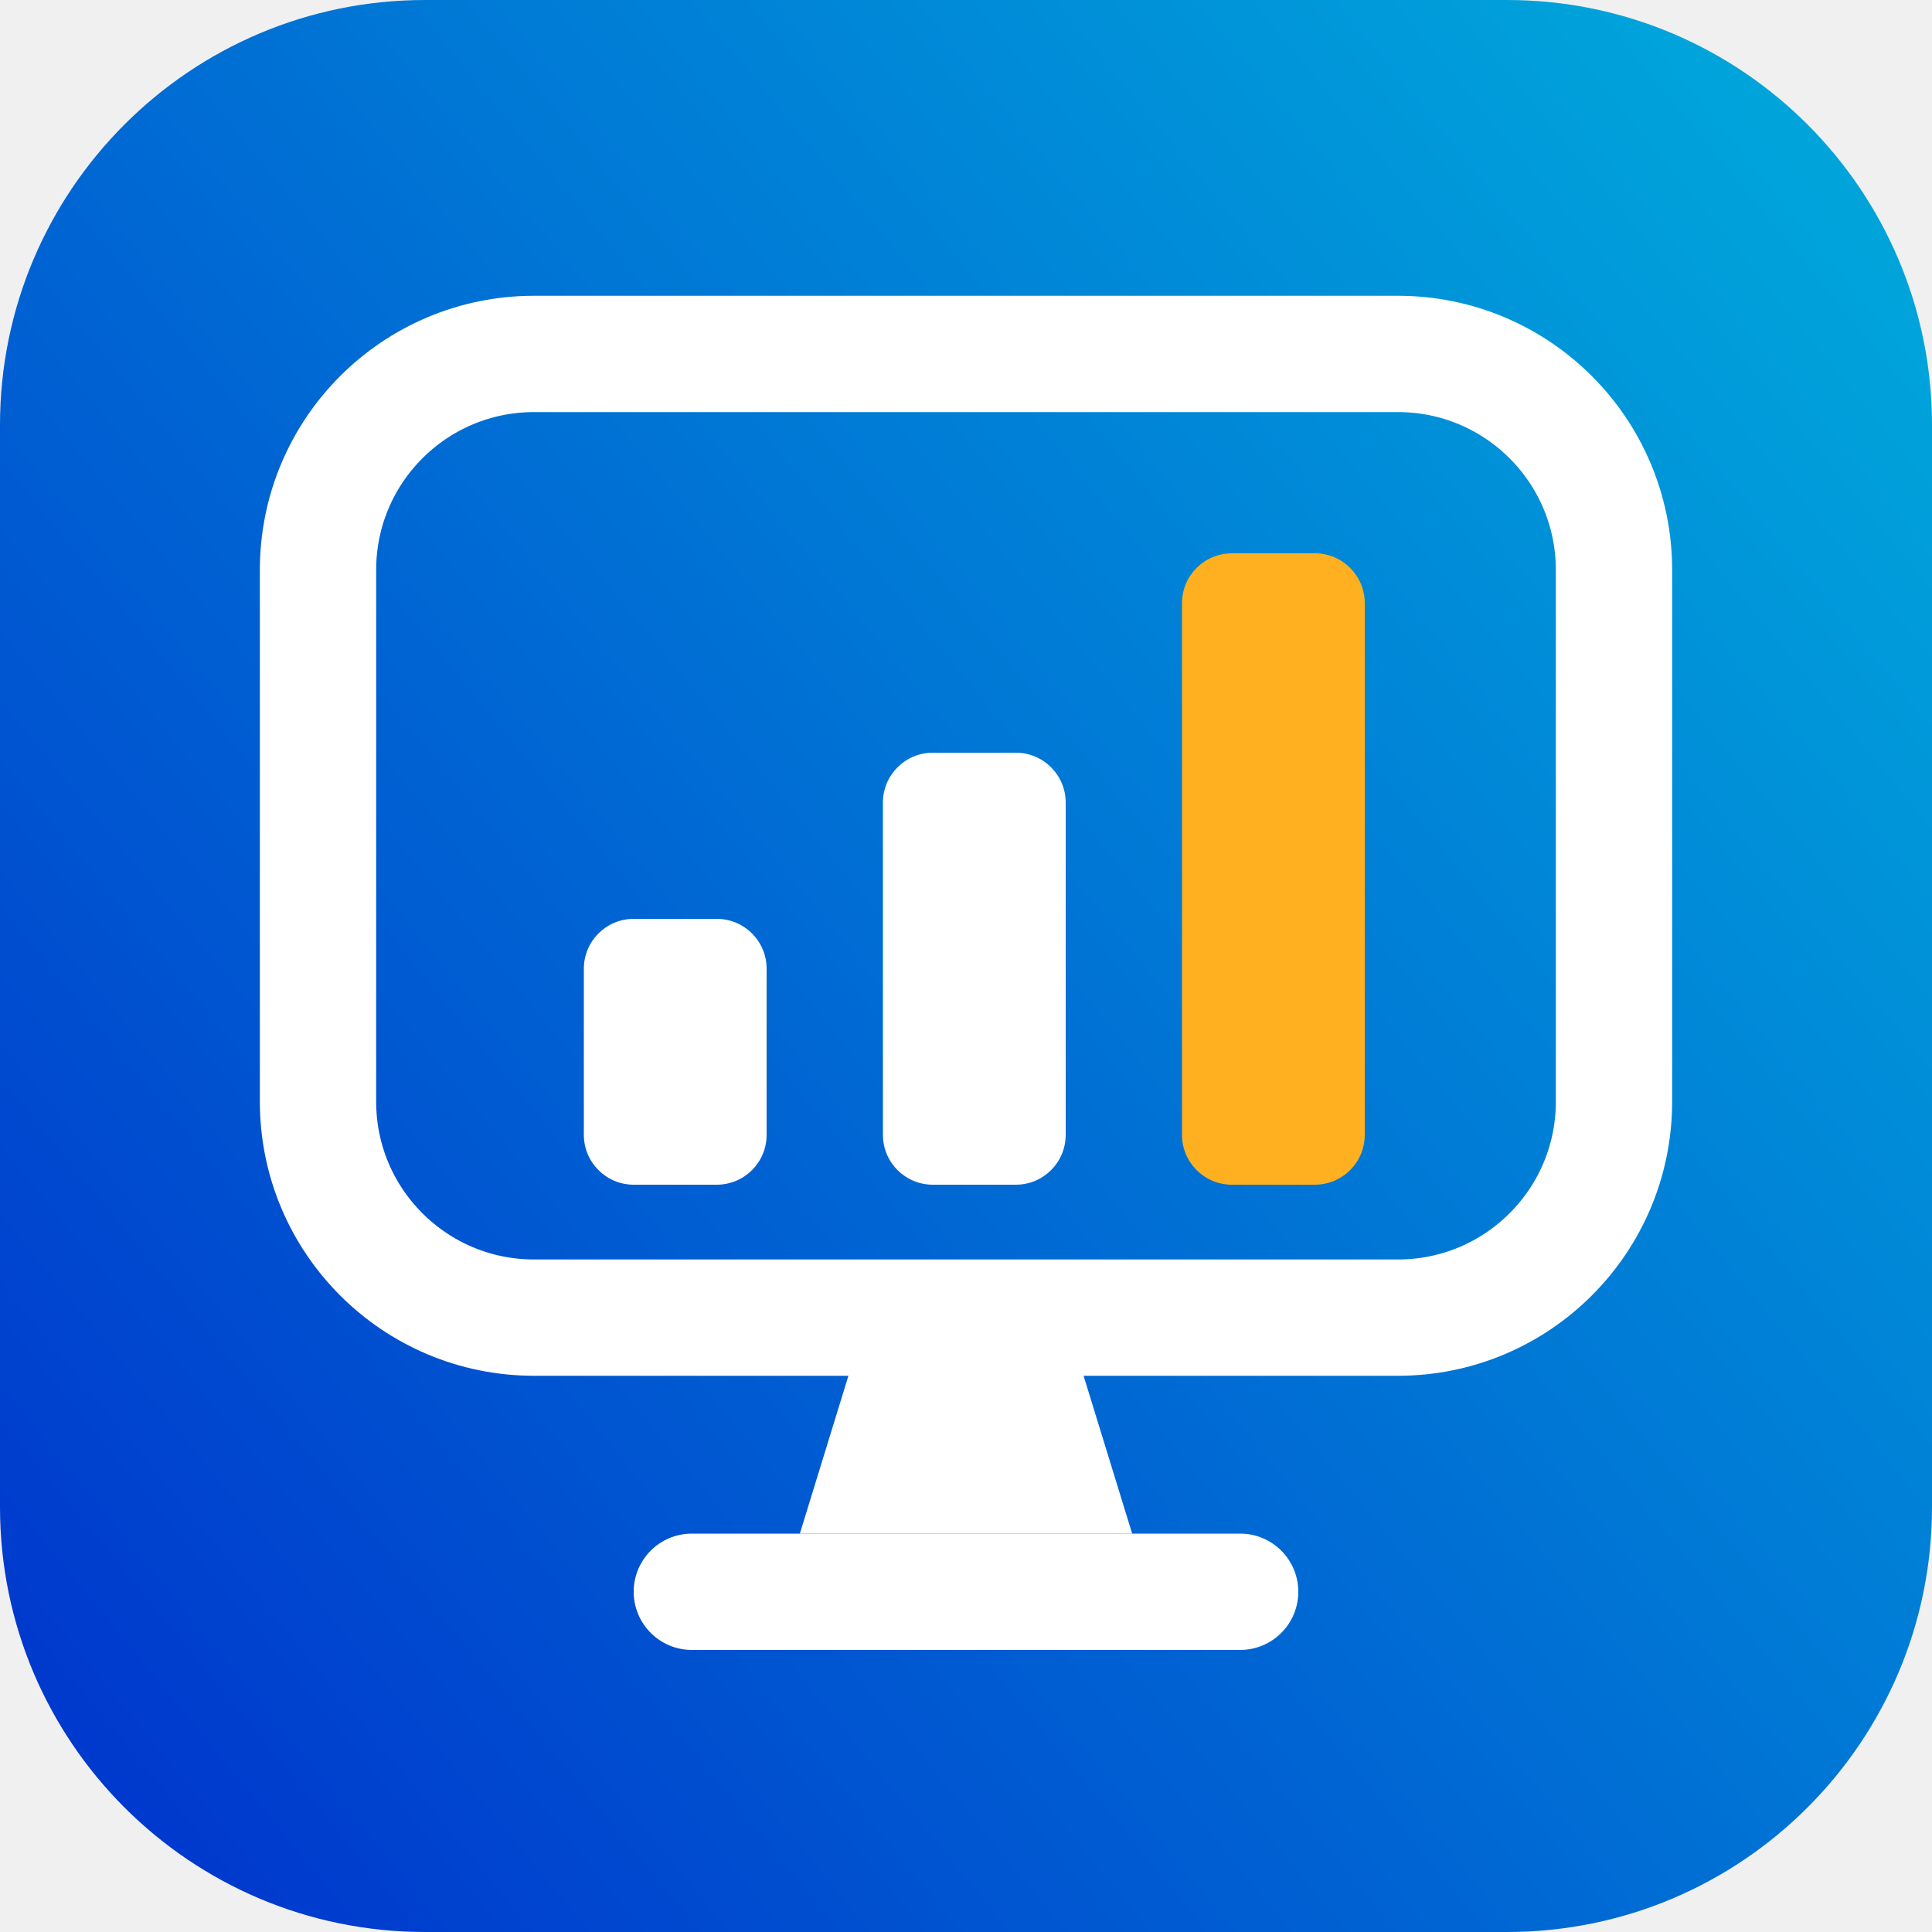
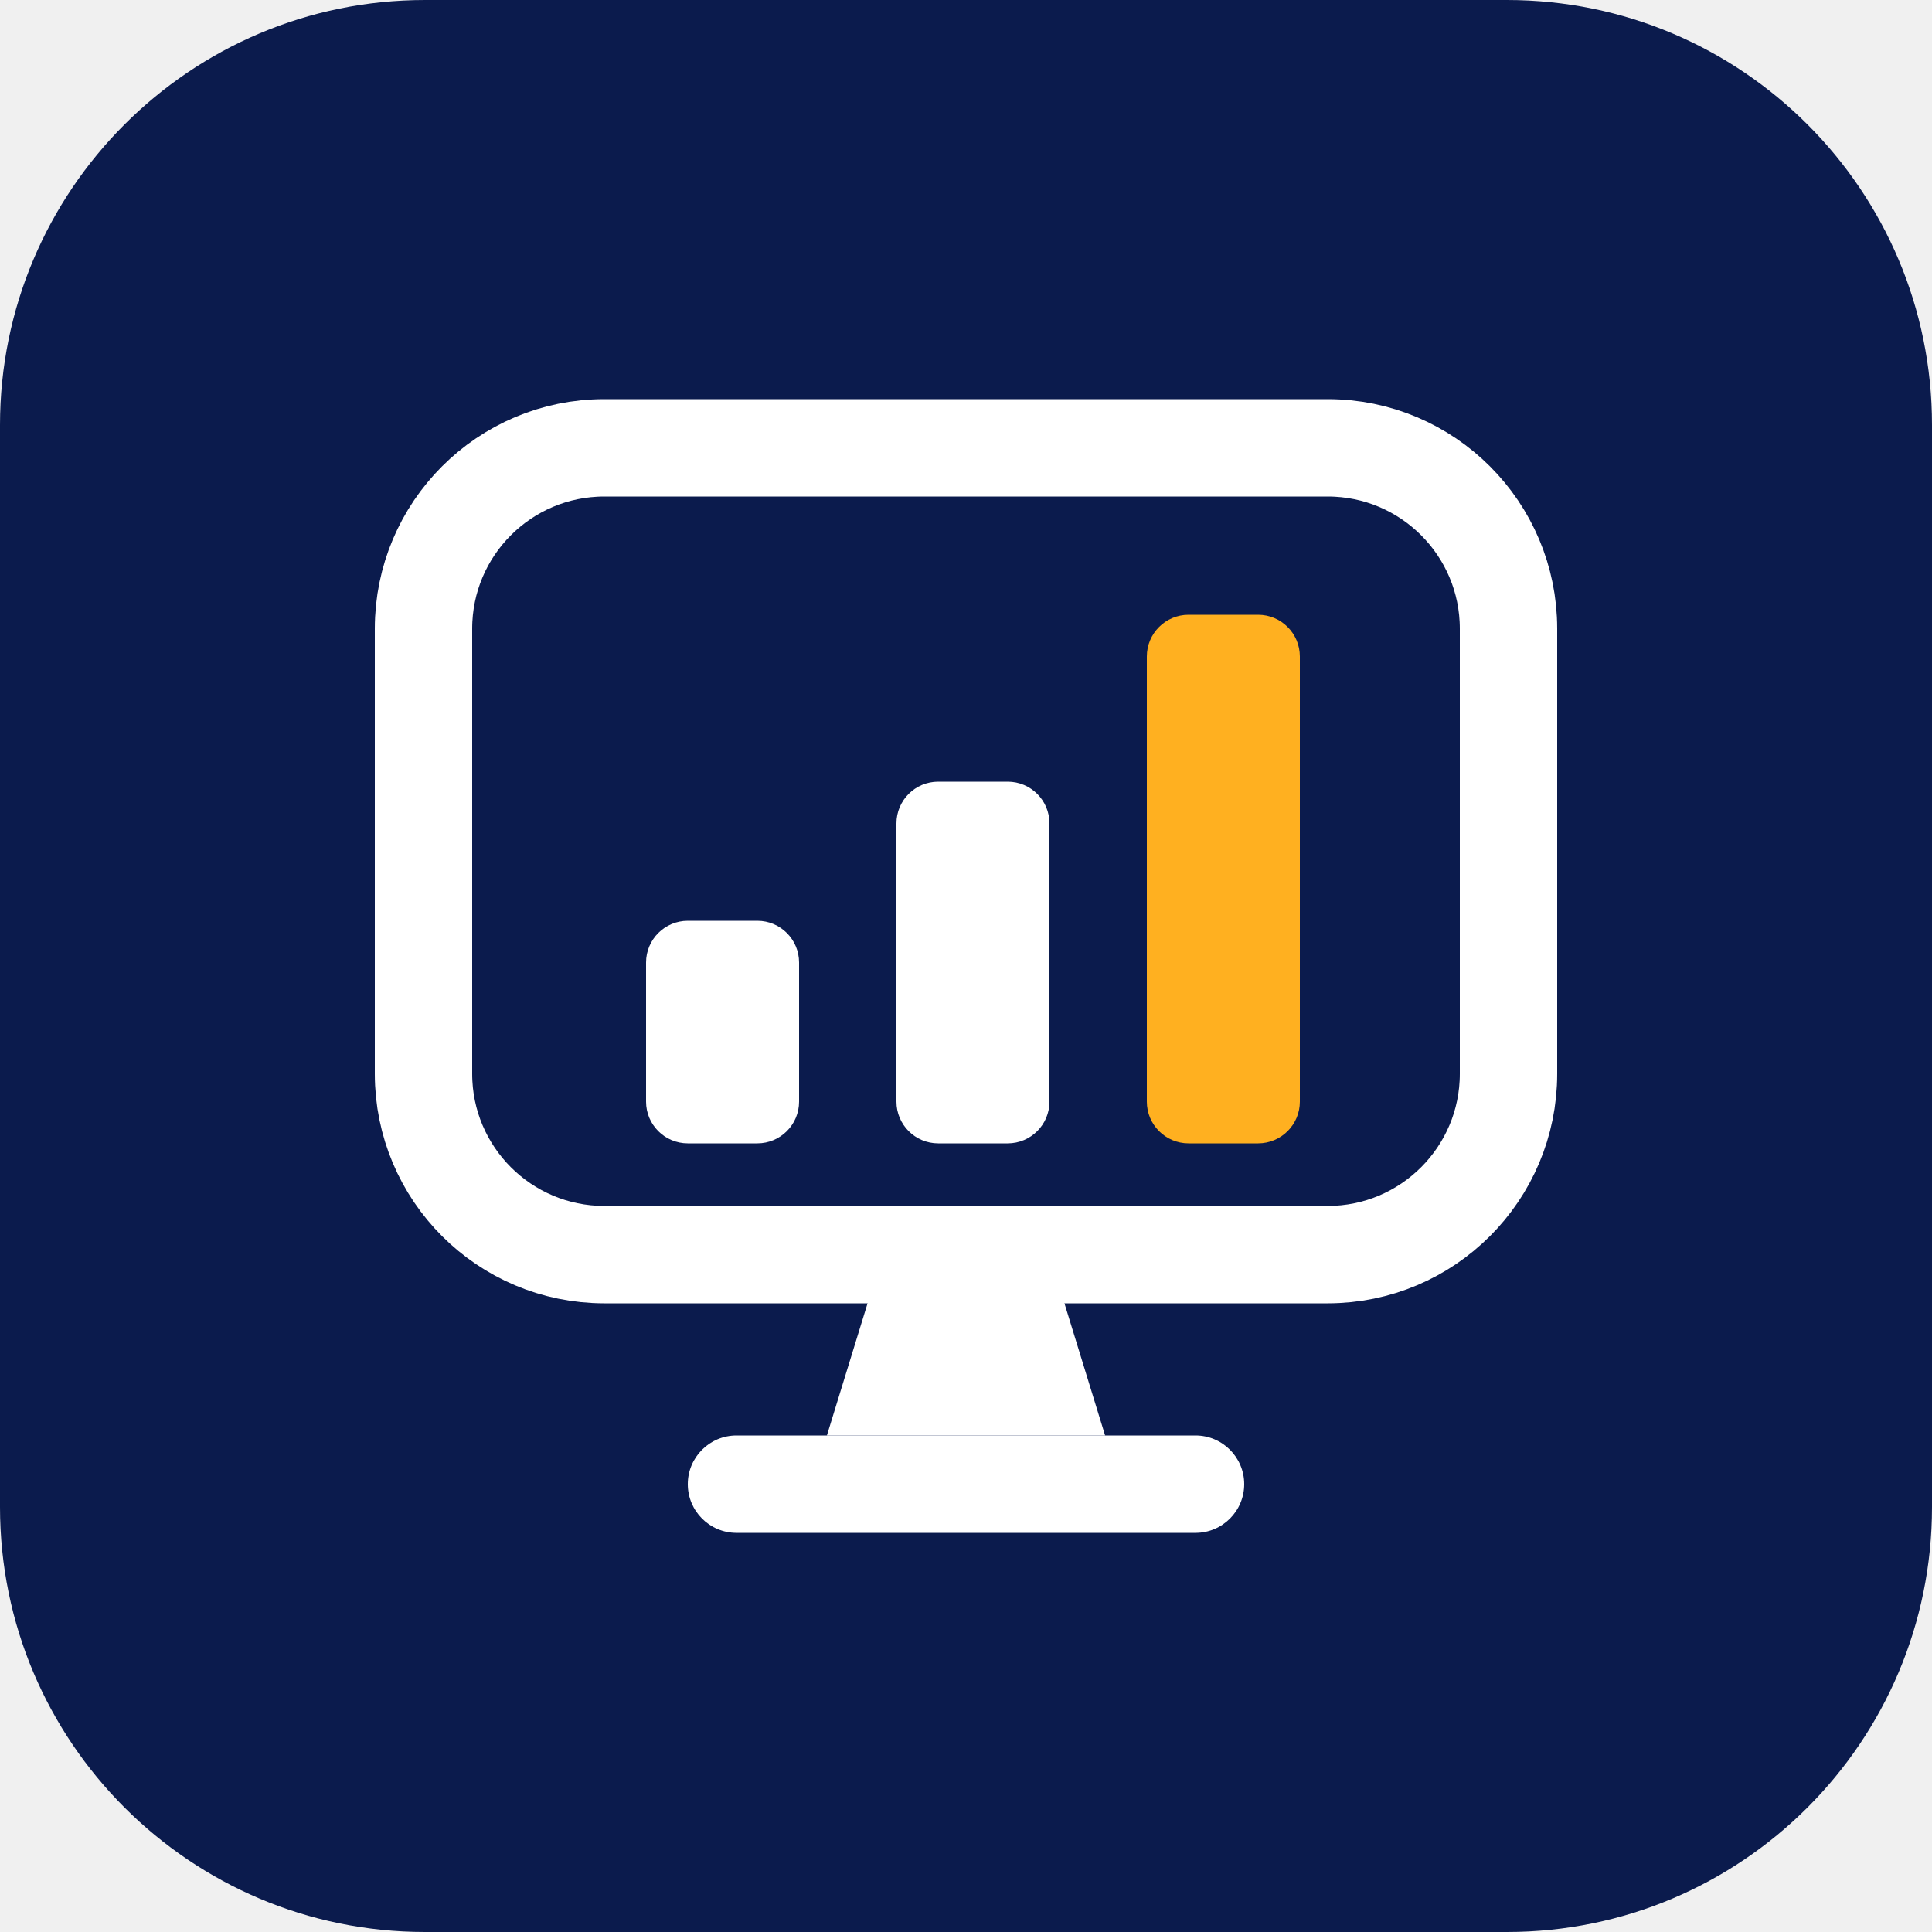
<svg xmlns="http://www.w3.org/2000/svg" viewBox="0 0 100 100" width="32" height="32">
-   <defs>
-     <linearGradient id="g" x1="0" y1="1" x2="1" y2="0.18">
-       <stop offset="0" stop-color="#0030CC" />
-       <stop offset="1" stop-color="#00A4DB" />
-     </linearGradient>
-   </defs>
-   <rect width="100" height="100" rx="22" fill="url(#g)" />
-   <g transform="translate(7 8) scale(0.86)">
-     <rect x="11" y="12" width="78" height="58" rx="13" fill="none" stroke="#fff" stroke-width="7" />
-     <rect x="27" y="46" width="11" height="16" rx="3" fill="#fff" />
-     <rect x="45" y="36" width="11" height="26" rx="3" fill="#fff" />
+   <rect width="100" height="100" rx="22" fill="#0B1B4D" />
+   <g transform="translate(50 50) scale(0.72) translate(-50 -49.25)">
+     <rect x="11" y="12" width="78" height="58" rx="13" fill="none" stroke="#FFFFFF" stroke-width="7" />
+     <rect x="27" y="46" width="11" height="16" rx="3" fill="#FFFFFF" />
+     <rect x="45" y="36" width="11" height="26" rx="3" fill="#FFFFFF" />
    <rect x="63" y="24" width="11" height="38" rx="3" fill="#FFB020" />
-     <path d="M44 70 L40 83 H60 L56 70 Z" fill="#fff" />
-     <rect x="30" y="83" width="40" height="7" rx="3.5" fill="#fff" />
+     <path d="M44 70 L40 83 H60 L56 70 Z" fill="#FFFFFF" />
+     <rect x="30" y="83" width="40" height="7" rx="3.5" fill="#FFFFFF" />
  </g>
</svg>
